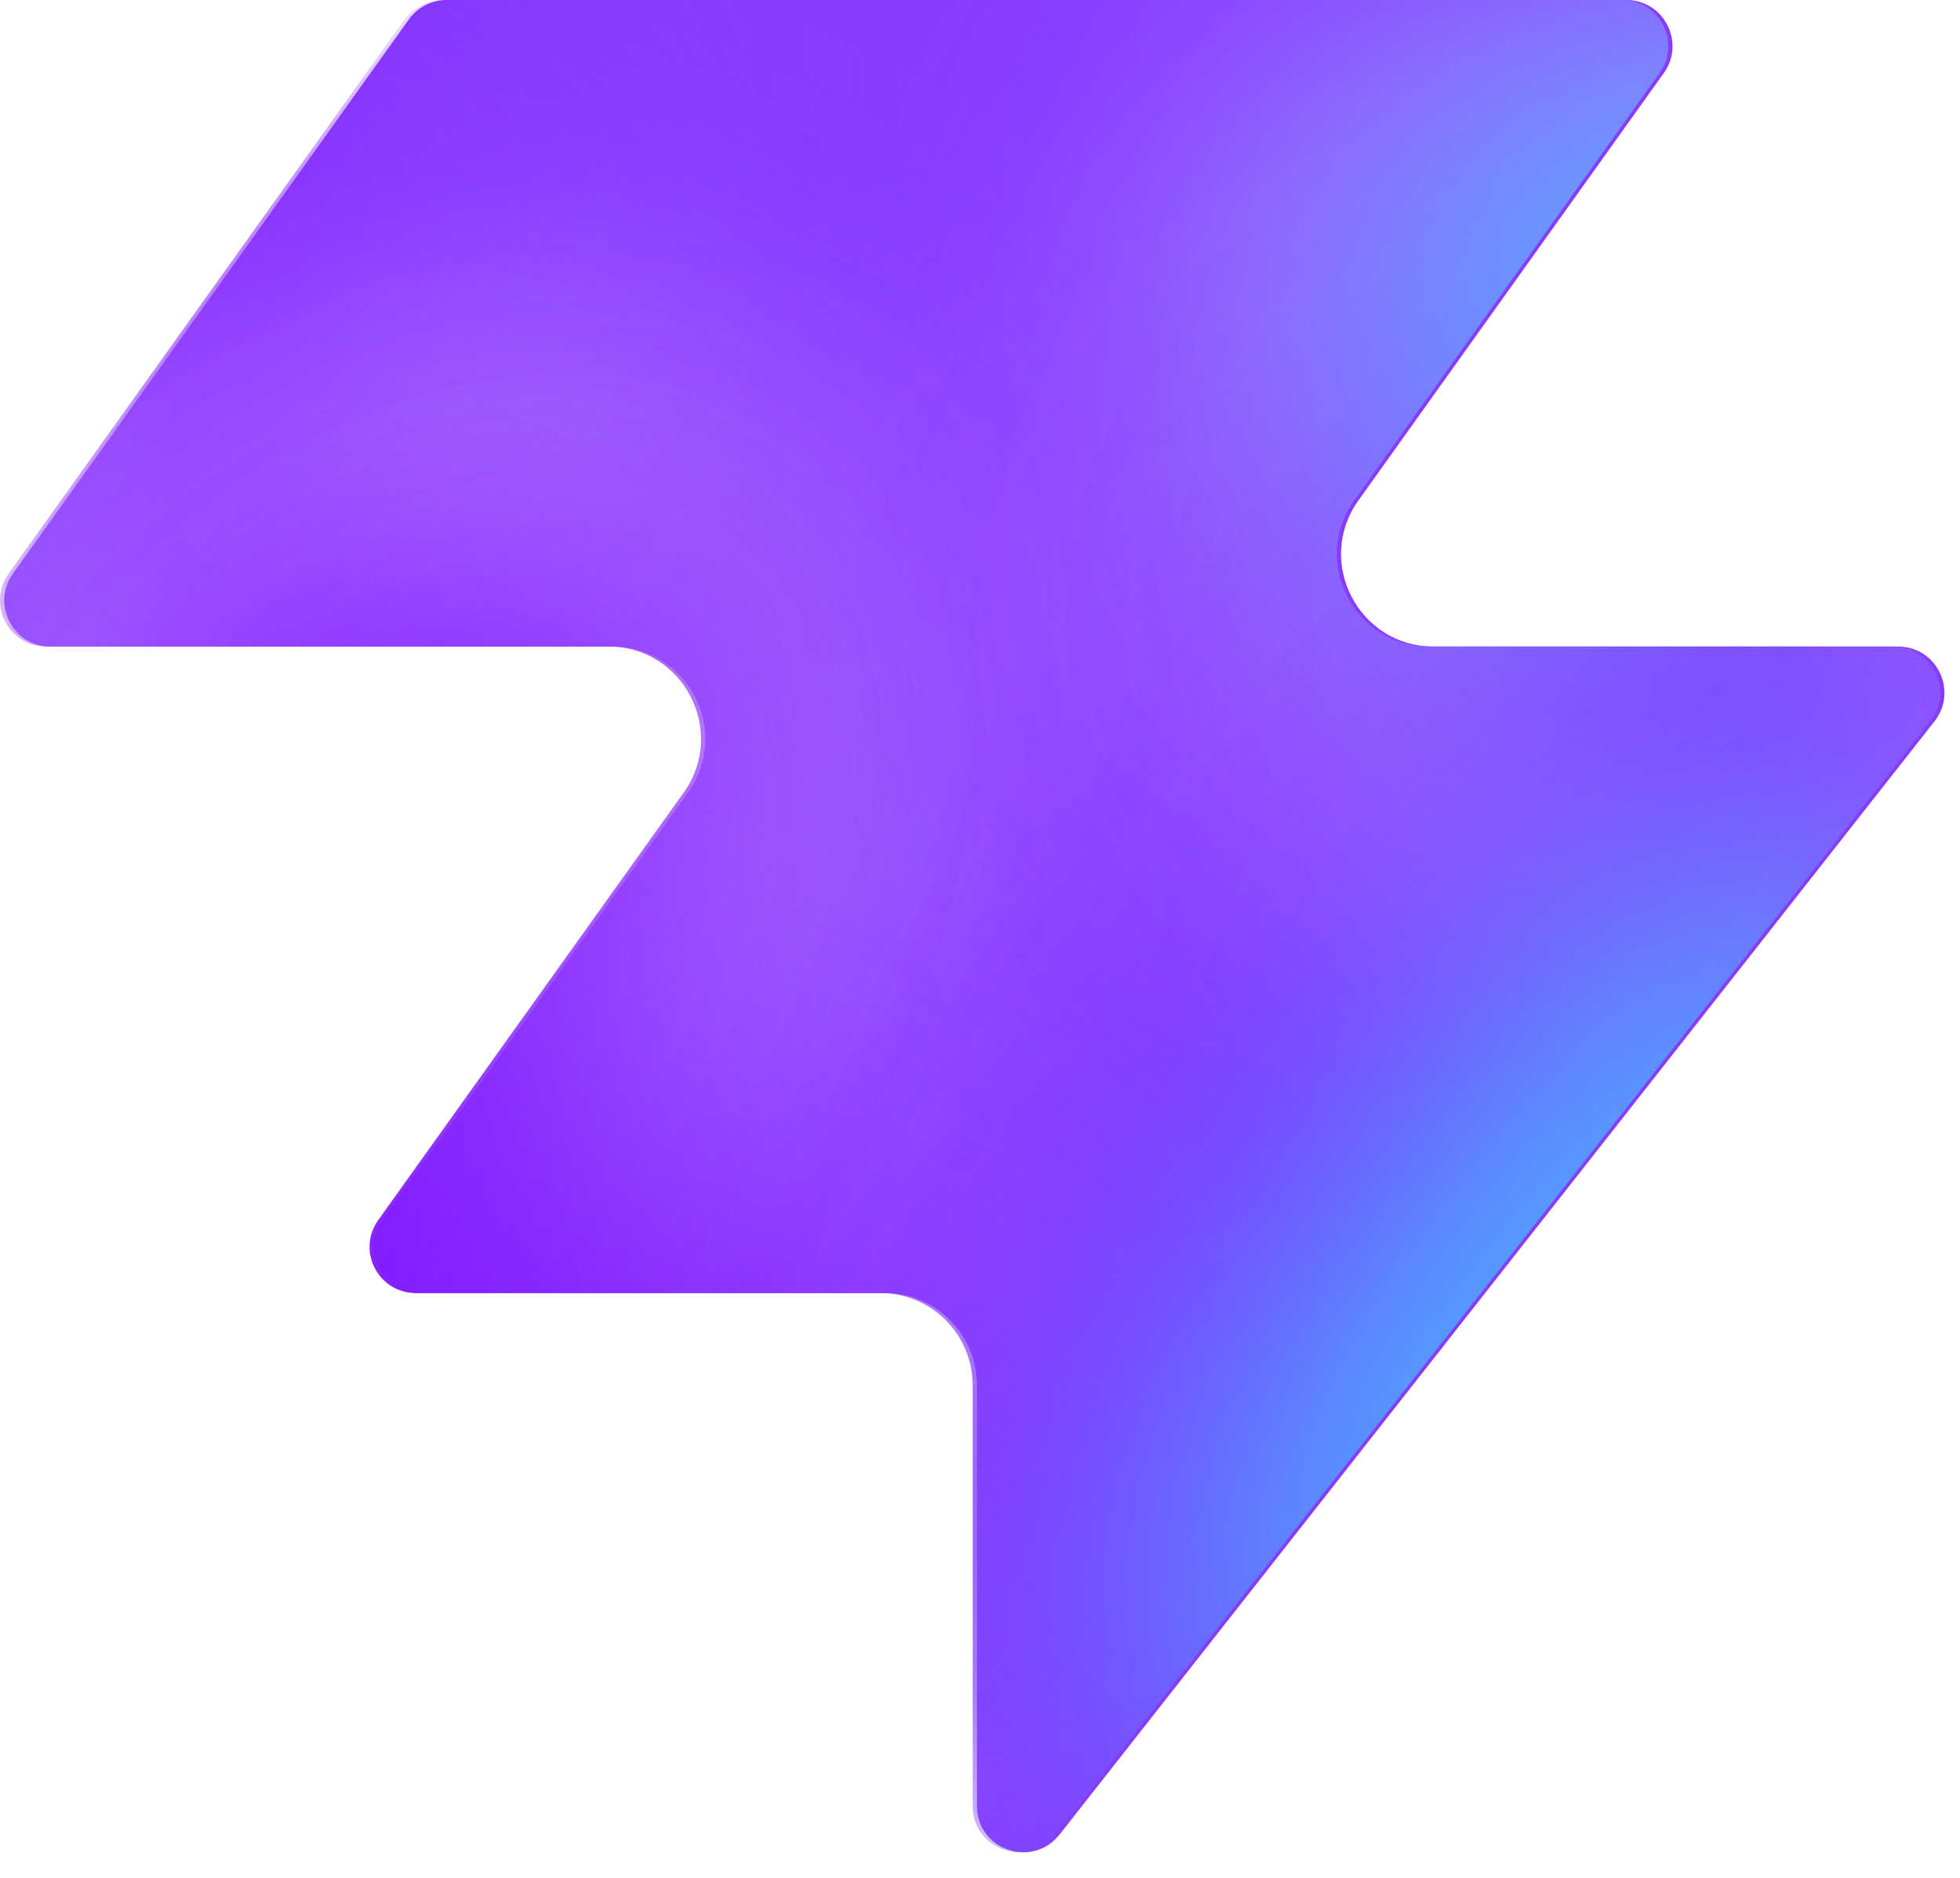
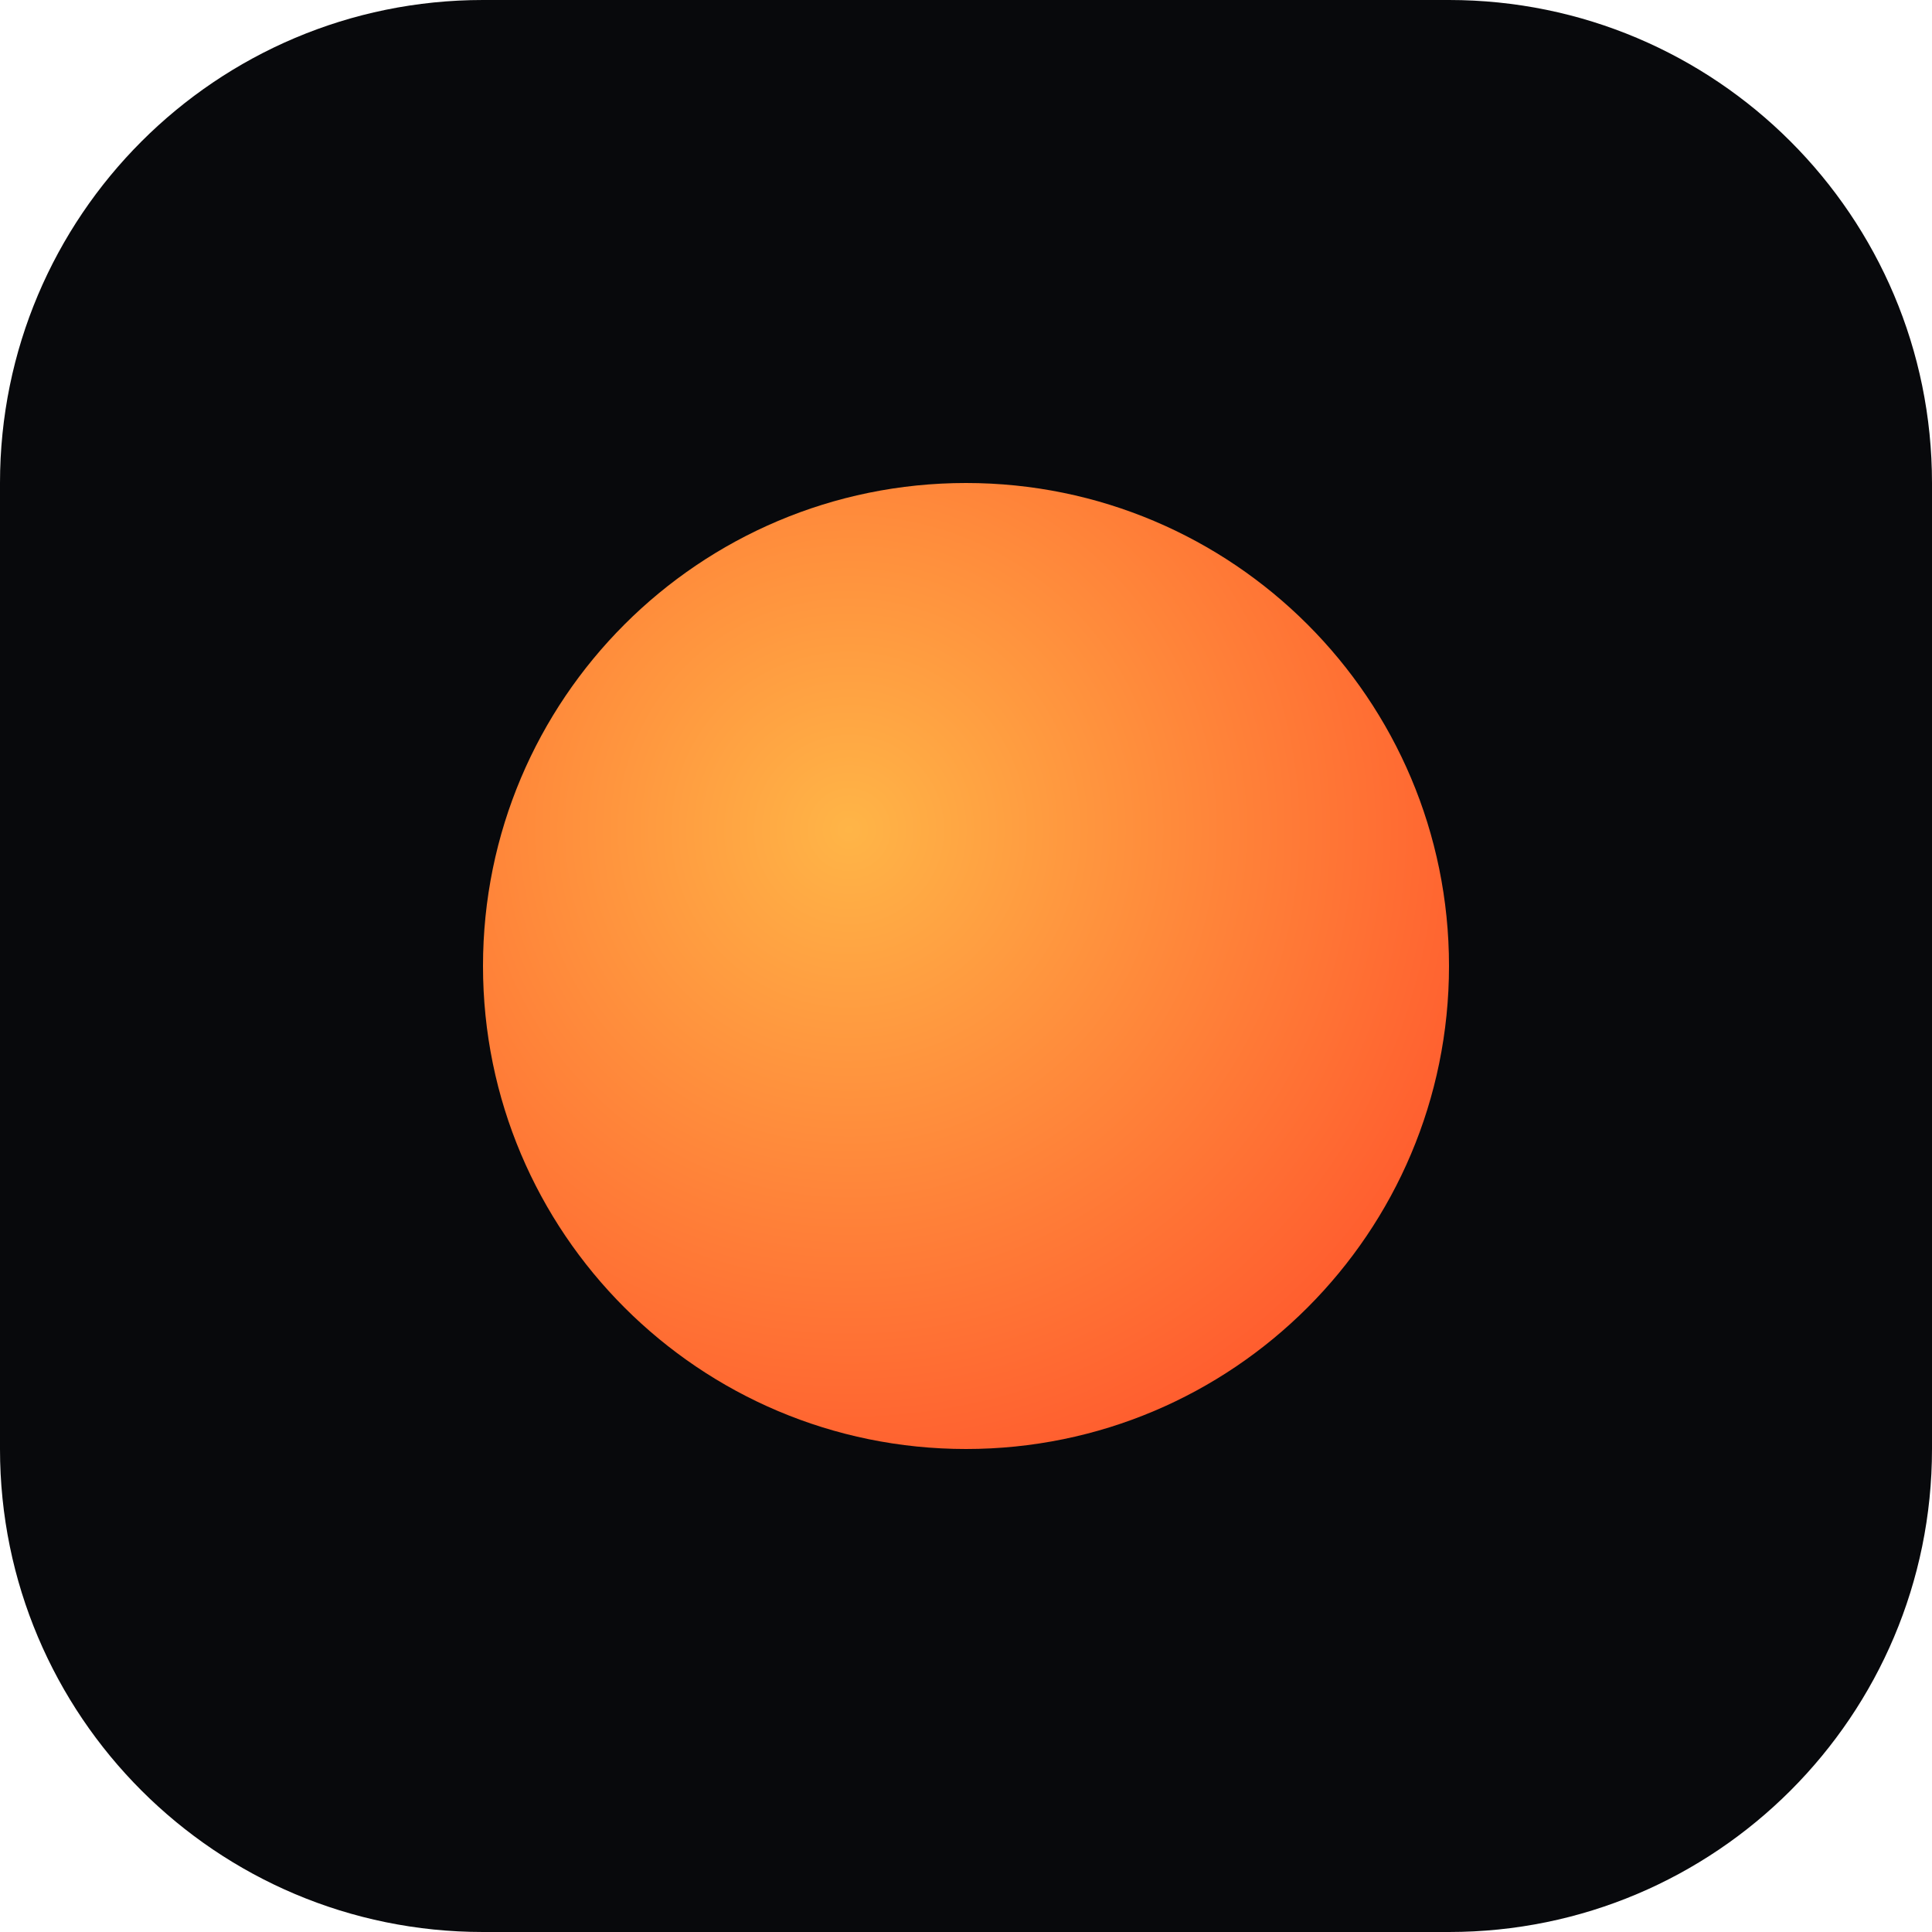
- <svg xmlns="http://www.w3.org/2000/svg" width="48" height="46" fill="none" viewBox="0 0 48 46">
-   <path fill="#863bff" d="M25.946 44.938c-.664.845-2.021.375-2.021-.698V33.937a2.26 2.26 0 0 0-2.262-2.262H10.287c-.92 0-1.456-1.04-.92-1.788l7.48-10.471c1.07-1.497 0-3.578-1.842-3.578H1.237c-.92 0-1.456-1.04-.92-1.788L10.013.474c.214-.297.556-.474.92-.474h28.894c.92 0 1.456 1.04.92 1.788l-7.48 10.471c-1.07 1.498 0 3.579 1.842 3.579h11.377c.943 0 1.473 1.088.89 1.83L25.947 44.94z" style="fill:#863bff;fill:color(display-p3 .525 .23 1);fill-opacity:1" />
-   <mask id="a" width="48" height="46" x="0" y="0" maskUnits="userSpaceOnUse" style="mask-type:alpha">
-     <path fill="#000" d="M25.842 44.938c-.664.844-2.021.375-2.021-.698V33.937a2.26 2.26 0 0 0-2.262-2.262H10.183c-.92 0-1.456-1.04-.92-1.788l7.48-10.471c1.07-1.498 0-3.579-1.842-3.579H1.133c-.92 0-1.456-1.04-.92-1.787L9.91.473c.214-.297.556-.474.92-.474h28.894c.92 0 1.456 1.04.92 1.788l-7.48 10.471c-1.07 1.498 0 3.578 1.842 3.578h11.377c.943 0 1.473 1.088.89 1.832L25.843 44.94z" style="fill:#000;fill-opacity:1" />
-   </mask>
-   <g mask="url(#a)">
-     <g filter="url(#b)">
-       <ellipse cx="5.508" cy="14.704" fill="#ede6ff" rx="5.508" ry="14.704" style="fill:#ede6ff;fill:color(display-p3 .927 .903 1);fill-opacity:1" transform="matrix(.00324 1 1 -.00324 -4.47 31.516)" />
-     </g>
-     <g filter="url(#c)">
-       <ellipse cx="10.399" cy="29.851" fill="#ede6ff" rx="10.399" ry="29.851" style="fill:#ede6ff;fill:color(display-p3 .927 .903 1);fill-opacity:1" transform="matrix(.00324 1 1 -.00324 -39.328 7.883)" />
-     </g>
-     <g filter="url(#d)">
-       <ellipse cx="5.508" cy="30.487" fill="#7e14ff" rx="5.508" ry="30.487" style="fill:#7e14ff;fill:color(display-p3 .492 .077 1);fill-opacity:1" transform="rotate(89.814 -25.913 -14.639)scale(1 -1)" />
-     </g>
-     <g filter="url(#e)">
-       <ellipse cx="5.508" cy="30.599" fill="#7e14ff" rx="5.508" ry="30.599" style="fill:#7e14ff;fill:color(display-p3 .492 .077 1);fill-opacity:1" transform="rotate(89.814 -32.644 -3.334)scale(1 -1)" />
-     </g>
-     <g filter="url(#f)">
-       <ellipse cx="5.508" cy="30.599" fill="#7e14ff" rx="5.508" ry="30.599" style="fill:#7e14ff;fill:color(display-p3 .492 .077 1);fill-opacity:1" transform="matrix(.00324 1 1 -.00324 -34.34 30.47)" />
-     </g>
-     <g filter="url(#g)">
-       <ellipse cx="14.072" cy="22.078" fill="#ede6ff" rx="14.072" ry="22.078" style="fill:#ede6ff;fill:color(display-p3 .927 .903 1);fill-opacity:1" transform="rotate(93.35 24.506 48.493)scale(-1 1)" />
-     </g>
-     <g filter="url(#h)">
-       <ellipse cx="3.47" cy="21.501" fill="#7e14ff" rx="3.47" ry="21.501" style="fill:#7e14ff;fill:color(display-p3 .492 .077 1);fill-opacity:1" transform="rotate(89.009 28.708 47.59)scale(-1 1)" />
-     </g>
-     <g filter="url(#i)">
-       <ellipse cx="3.47" cy="21.501" fill="#7e14ff" rx="3.47" ry="21.501" style="fill:#7e14ff;fill:color(display-p3 .492 .077 1);fill-opacity:1" transform="rotate(89.009 28.708 47.59)scale(-1 1)" />
-     </g>
-     <g filter="url(#j)">
-       <ellipse cx=".387" cy="8.972" fill="#7e14ff" rx="4.407" ry="29.108" style="fill:#7e14ff;fill:color(display-p3 .492 .077 1);fill-opacity:1" transform="rotate(39.51 .387 8.972)" />
-     </g>
-     <g filter="url(#k)">
-       <ellipse cx="47.523" cy="-6.092" fill="#7e14ff" rx="4.407" ry="29.108" style="fill:#7e14ff;fill:color(display-p3 .492 .077 1);fill-opacity:1" transform="rotate(37.892 47.523 -6.092)" />
-     </g>
-     <g filter="url(#l)">
-       <ellipse cx="41.412" cy="6.333" fill="#47bfff" rx="5.971" ry="9.665" style="fill:#47bfff;fill:color(display-p3 .28 .748 1);fill-opacity:1" transform="rotate(37.892 41.412 6.333)" />
-     </g>
-     <g filter="url(#m)">
-       <ellipse cx="-1.879" cy="38.332" fill="#7e14ff" rx="4.407" ry="29.108" style="fill:#7e14ff;fill:color(display-p3 .492 .077 1);fill-opacity:1" transform="rotate(37.892 -1.88 38.332)" />
-     </g>
-     <g filter="url(#n)">
-       <ellipse cx="-1.879" cy="38.332" fill="#7e14ff" rx="4.407" ry="29.108" style="fill:#7e14ff;fill:color(display-p3 .492 .077 1);fill-opacity:1" transform="rotate(37.892 -1.88 38.332)" />
-     </g>
-     <g filter="url(#o)">
-       <ellipse cx="35.651" cy="29.907" fill="#7e14ff" rx="4.407" ry="29.108" style="fill:#7e14ff;fill:color(display-p3 .492 .077 1);fill-opacity:1" transform="rotate(37.892 35.651 29.907)" />
-     </g>
-     <g filter="url(#p)">
-       <ellipse cx="38.418" cy="32.4" fill="#47bfff" rx="5.971" ry="15.297" style="fill:#47bfff;fill:color(display-p3 .28 .748 1);fill-opacity:1" transform="rotate(37.892 38.418 32.4)" />
-     </g>
-   </g>
+ <svg xmlns="http://www.w3.org/2000/svg" viewBox="0 0 32 32">
  <defs>
-     <filter id="b" width="60.045" height="41.654" x="-19.77" y="16.149" color-interpolation-filters="sRGB" filterUnits="userSpaceOnUse">
-       <feFlood flood-opacity="0" result="BackgroundImageFix" />
-       <feBlend in="SourceGraphic" in2="BackgroundImageFix" result="shape" />
-       <feGaussianBlur result="effect1_foregroundBlur_2002_17158" stdDeviation="7.659" />
-     </filter>
-     <filter id="c" width="90.34" height="51.437" x="-54.613" y="-7.533" color-interpolation-filters="sRGB" filterUnits="userSpaceOnUse">
-       <feFlood flood-opacity="0" result="BackgroundImageFix" />
-       <feBlend in="SourceGraphic" in2="BackgroundImageFix" result="shape" />
-       <feGaussianBlur result="effect1_foregroundBlur_2002_17158" stdDeviation="7.659" />
-     </filter>
-     <filter id="d" width="79.355" height="29.4" x="-49.64" y="2.03" color-interpolation-filters="sRGB" filterUnits="userSpaceOnUse">
-       <feFlood flood-opacity="0" result="BackgroundImageFix" />
-       <feBlend in="SourceGraphic" in2="BackgroundImageFix" result="shape" />
-       <feGaussianBlur result="effect1_foregroundBlur_2002_17158" stdDeviation="4.596" />
-     </filter>
-     <filter id="e" width="79.579" height="29.4" x="-45.045" y="20.029" color-interpolation-filters="sRGB" filterUnits="userSpaceOnUse">
-       <feFlood flood-opacity="0" result="BackgroundImageFix" />
-       <feBlend in="SourceGraphic" in2="BackgroundImageFix" result="shape" />
-       <feGaussianBlur result="effect1_foregroundBlur_2002_17158" stdDeviation="4.596" />
-     </filter>
-     <filter id="f" width="79.579" height="29.4" x="-43.513" y="21.178" color-interpolation-filters="sRGB" filterUnits="userSpaceOnUse">
-       <feFlood flood-opacity="0" result="BackgroundImageFix" />
-       <feBlend in="SourceGraphic" in2="BackgroundImageFix" result="shape" />
-       <feGaussianBlur result="effect1_foregroundBlur_2002_17158" stdDeviation="4.596" />
-     </filter>
-     <filter id="g" width="74.749" height="58.852" x="15.756" y="-17.901" color-interpolation-filters="sRGB" filterUnits="userSpaceOnUse">
-       <feFlood flood-opacity="0" result="BackgroundImageFix" />
-       <feBlend in="SourceGraphic" in2="BackgroundImageFix" result="shape" />
-       <feGaussianBlur result="effect1_foregroundBlur_2002_17158" stdDeviation="7.659" />
-     </filter>
-     <filter id="h" width="61.377" height="25.362" x="23.548" y="2.284" color-interpolation-filters="sRGB" filterUnits="userSpaceOnUse">
-       <feFlood flood-opacity="0" result="BackgroundImageFix" />
-       <feBlend in="SourceGraphic" in2="BackgroundImageFix" result="shape" />
-       <feGaussianBlur result="effect1_foregroundBlur_2002_17158" stdDeviation="4.596" />
-     </filter>
-     <filter id="i" width="61.377" height="25.362" x="23.548" y="2.284" color-interpolation-filters="sRGB" filterUnits="userSpaceOnUse">
-       <feFlood flood-opacity="0" result="BackgroundImageFix" />
-       <feBlend in="SourceGraphic" in2="BackgroundImageFix" result="shape" />
-       <feGaussianBlur result="effect1_foregroundBlur_2002_17158" stdDeviation="4.596" />
-     </filter>
-     <filter id="j" width="56.045" height="63.649" x="-27.636" y="-22.853" color-interpolation-filters="sRGB" filterUnits="userSpaceOnUse">
-       <feFlood flood-opacity="0" result="BackgroundImageFix" />
-       <feBlend in="SourceGraphic" in2="BackgroundImageFix" result="shape" />
-       <feGaussianBlur result="effect1_foregroundBlur_2002_17158" stdDeviation="4.596" />
-     </filter>
-     <filter id="k" width="54.814" height="64.646" x="20.116" y="-38.415" color-interpolation-filters="sRGB" filterUnits="userSpaceOnUse">
-       <feFlood flood-opacity="0" result="BackgroundImageFix" />
-       <feBlend in="SourceGraphic" in2="BackgroundImageFix" result="shape" />
-       <feGaussianBlur result="effect1_foregroundBlur_2002_17158" stdDeviation="4.596" />
-     </filter>
-     <filter id="l" width="33.541" height="35.313" x="24.641" y="-11.323" color-interpolation-filters="sRGB" filterUnits="userSpaceOnUse">
-       <feFlood flood-opacity="0" result="BackgroundImageFix" />
-       <feBlend in="SourceGraphic" in2="BackgroundImageFix" result="shape" />
-       <feGaussianBlur result="effect1_foregroundBlur_2002_17158" stdDeviation="4.596" />
-     </filter>
-     <filter id="m" width="54.814" height="64.646" x="-29.286" y="6.009" color-interpolation-filters="sRGB" filterUnits="userSpaceOnUse">
-       <feFlood flood-opacity="0" result="BackgroundImageFix" />
-       <feBlend in="SourceGraphic" in2="BackgroundImageFix" result="shape" />
-       <feGaussianBlur result="effect1_foregroundBlur_2002_17158" stdDeviation="4.596" />
-     </filter>
-     <filter id="n" width="54.814" height="64.646" x="-29.286" y="6.009" color-interpolation-filters="sRGB" filterUnits="userSpaceOnUse">
-       <feFlood flood-opacity="0" result="BackgroundImageFix" />
-       <feBlend in="SourceGraphic" in2="BackgroundImageFix" result="shape" />
-       <feGaussianBlur result="effect1_foregroundBlur_2002_17158" stdDeviation="4.596" />
-     </filter>
-     <filter id="o" width="54.814" height="64.646" x="8.244" y="-2.416" color-interpolation-filters="sRGB" filterUnits="userSpaceOnUse">
-       <feFlood flood-opacity="0" result="BackgroundImageFix" />
-       <feBlend in="SourceGraphic" in2="BackgroundImageFix" result="shape" />
-       <feGaussianBlur result="effect1_foregroundBlur_2002_17158" stdDeviation="4.596" />
-     </filter>
-     <filter id="p" width="39.409" height="43.623" x="18.713" y="10.588" color-interpolation-filters="sRGB" filterUnits="userSpaceOnUse">
-       <feFlood flood-opacity="0" result="BackgroundImageFix" />
-       <feBlend in="SourceGraphic" in2="BackgroundImageFix" result="shape" />
-       <feGaussianBlur result="effect1_foregroundBlur_2002_17158" stdDeviation="4.596" />
-     </filter>
+     <radialGradient id="s" cx=".38" cy=".36" r=".7">
+       <stop offset="0" stop-color="#ffb547" />
+       <stop offset="1" stop-color="#ff5b2e" />
+     </radialGradient>
  </defs>
+   <rect width="32" height="32" rx="8" fill="#08090c" />
+   <circle cx="16" cy="16" r="8" fill="url(#s)" />
</svg>
